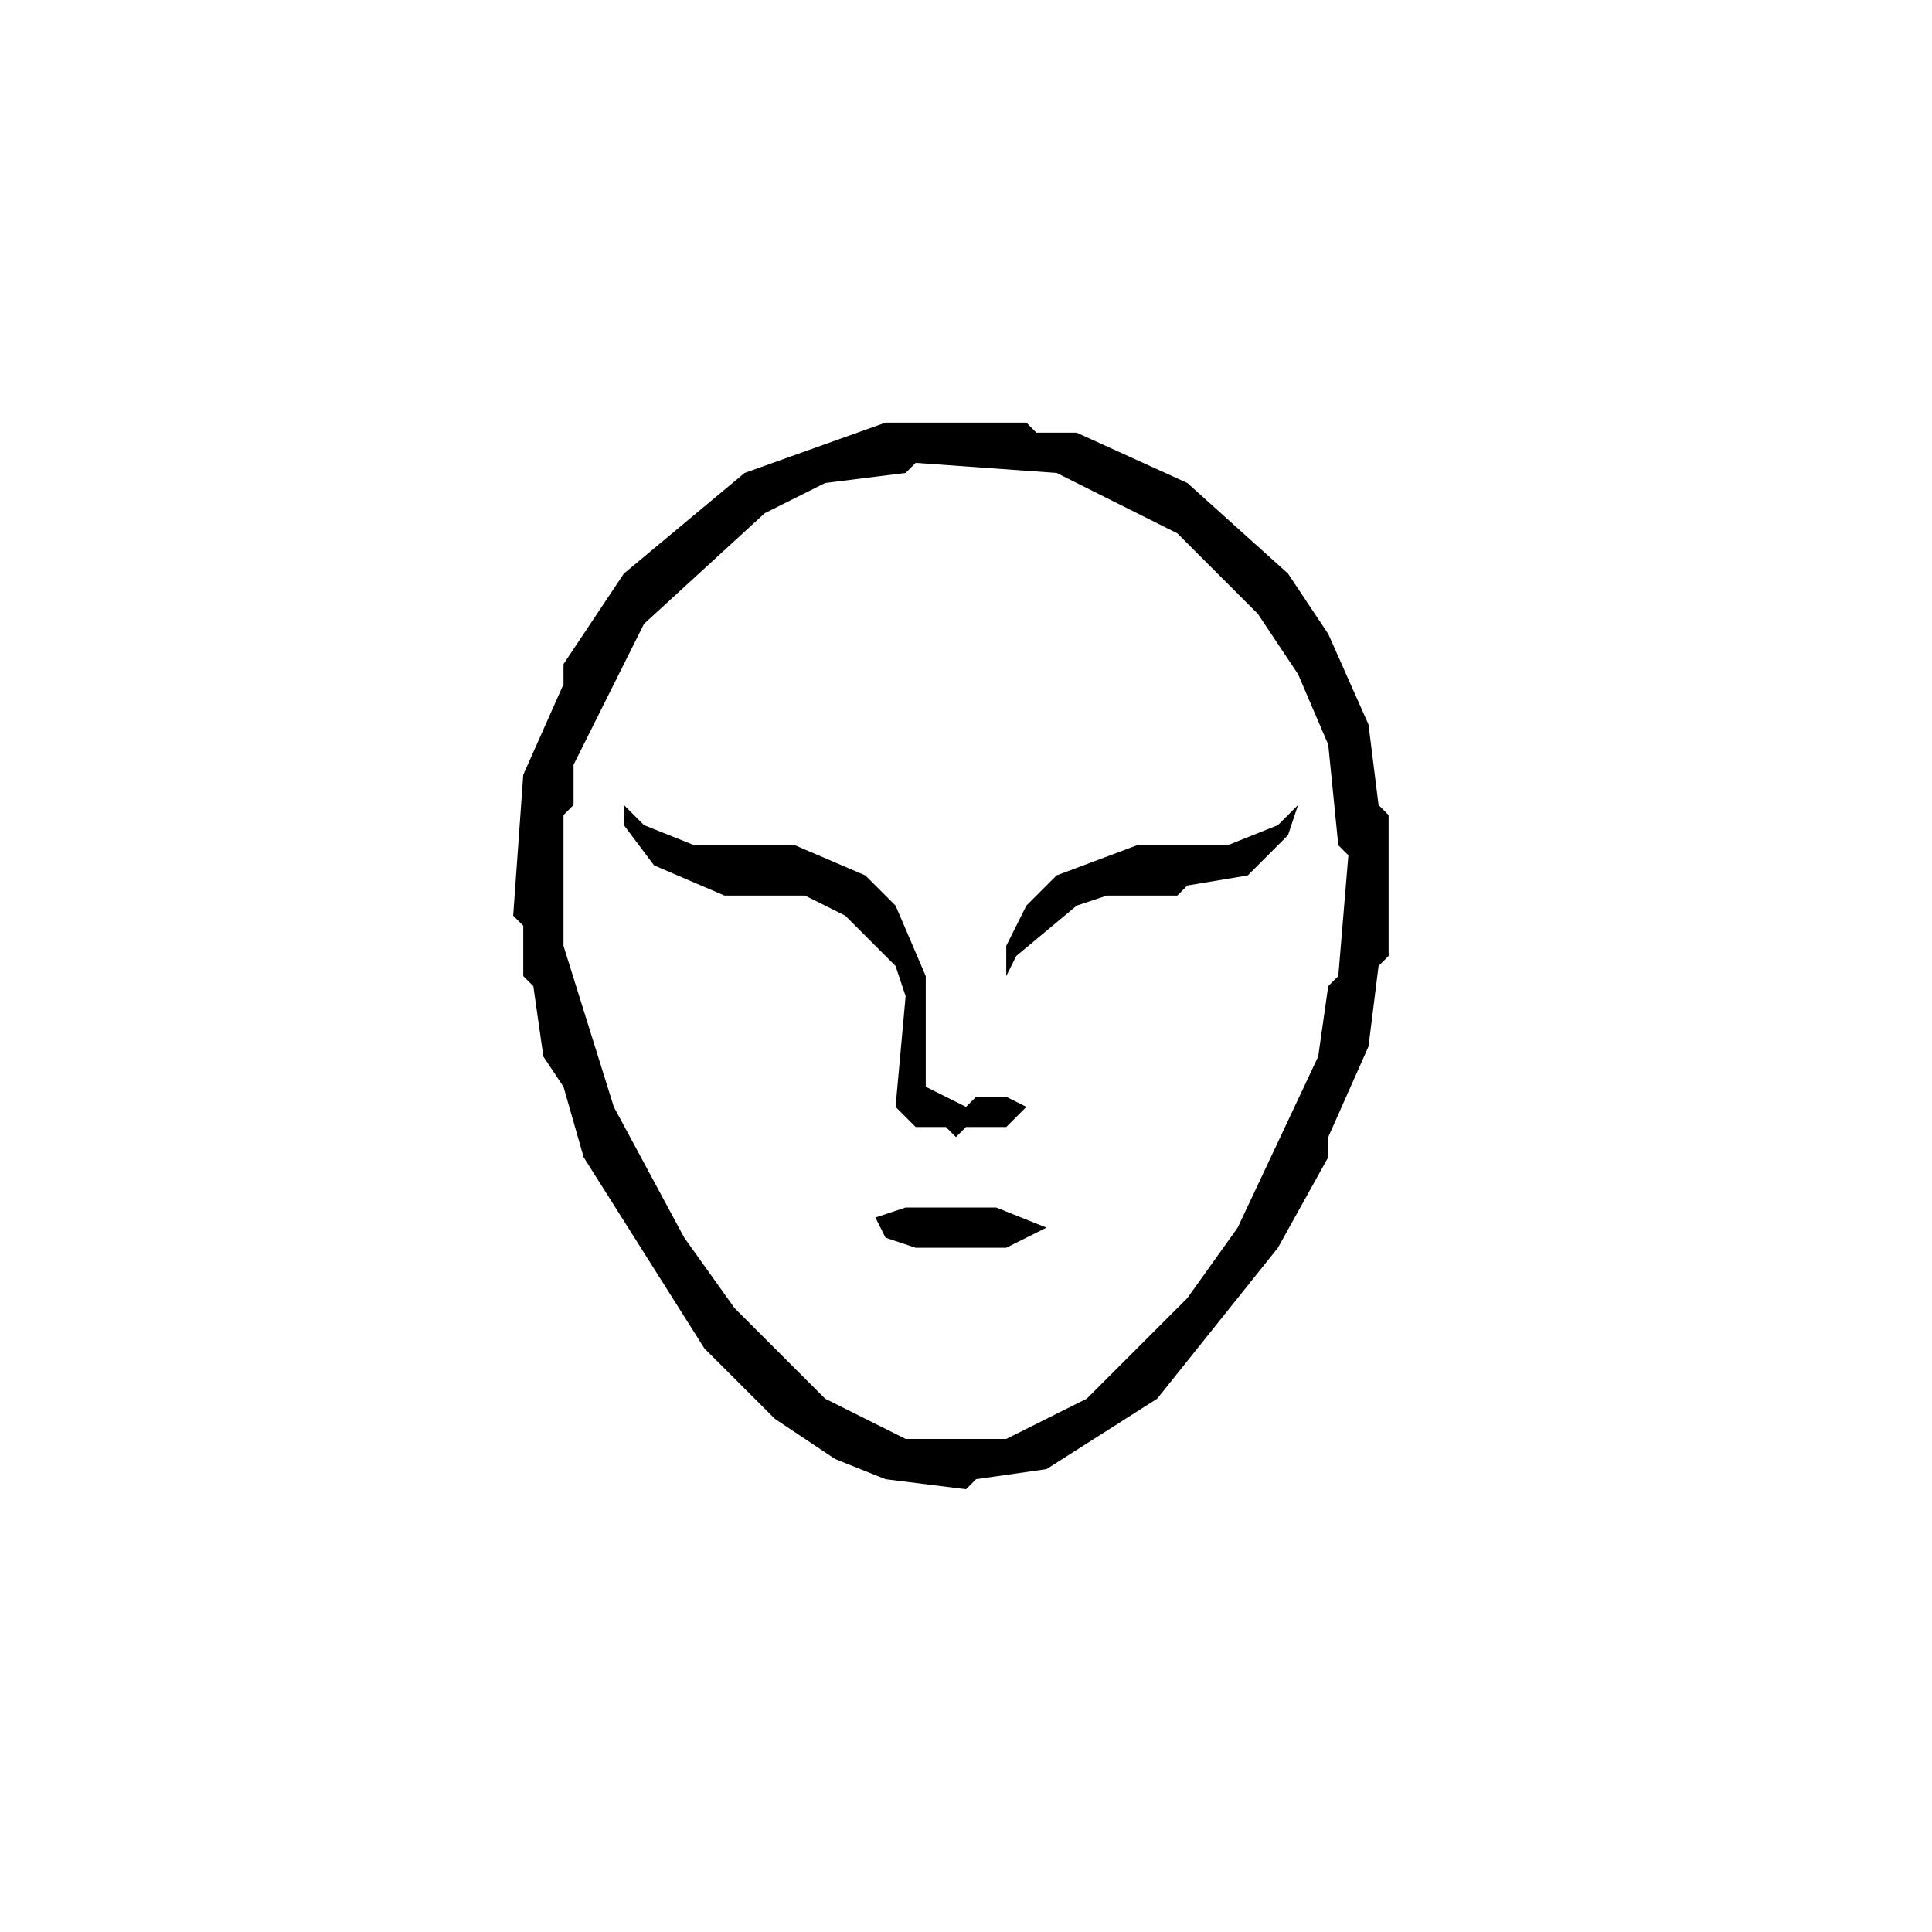
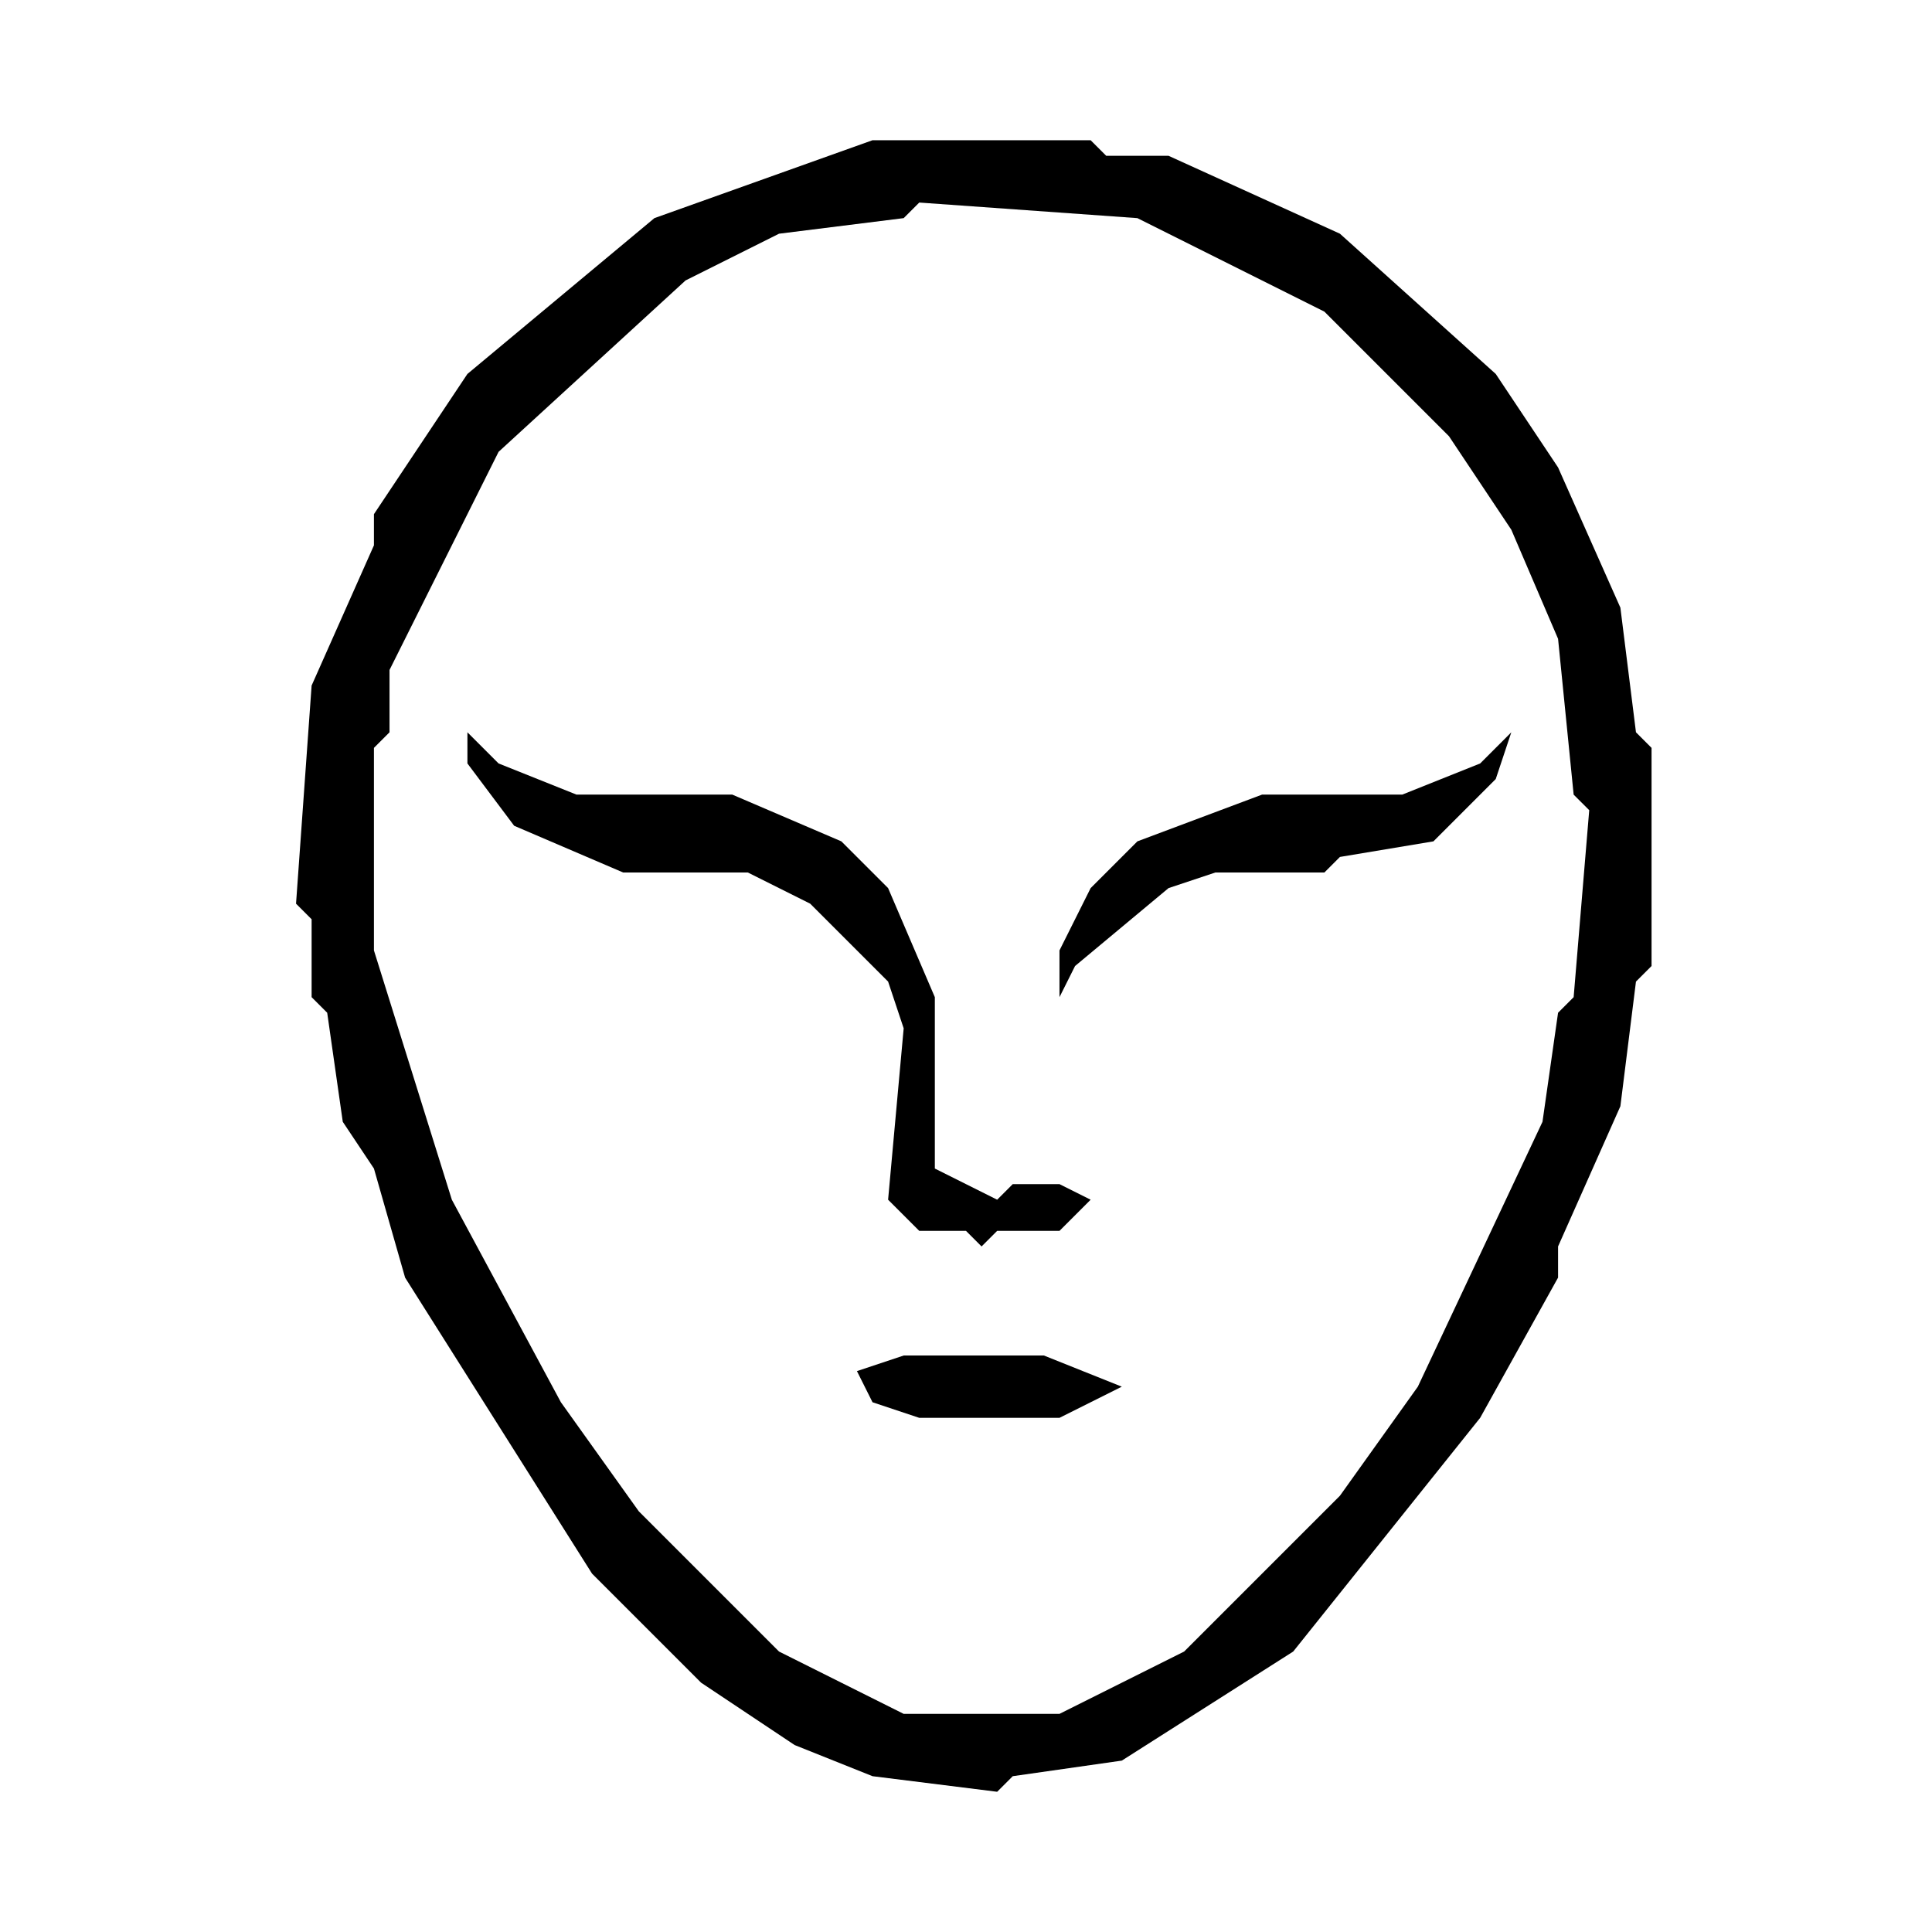
- <svg xmlns="http://www.w3.org/2000/svg" viewBox="0 0 192 192" fill="black">
+ <svg xmlns="http://www.w3.org/2000/svg" viewBox="32 33 124 124" fill="black">
  <path fill-rule="evenodd" d="M88,42 74,47 62,57 56,66 56,68 52,77 51,91 52,92 52,97 53,98 54,105 56,108 58,115 70,134 77,141 83,145 88,147 96,148 97,147 104,146 115,139 127,124 132,115 132,113 136,104 137,96 138,95 138,81 137,80 136,72 132,63 128,57 118,48 107,43 103,43 102,42Z M91,46 105,47 117,53 125,61 129,67 132,74 133,84 134,85 133,97 132,98 131,105 123,122 118,129 108,139 100,143 90,143 82,139 73,130 68,123 61,110 56,94 56,81 57,80 57,76 64,62 76,51 82,48 90,47Z M87,121 88,123 91,124 100,124 104,122 99,120 90,120Z M129,80 127,82 122,84 113,84 105,87 102,90 100,94 100,97 101,95 107,90 110,89 117,89 118,88 124,87 128,83Z M62,80 62,82 65,86 72,89 80,89 84,91 89,96 90,99 89,110 91,112 94,112 95,113 96,112 100,112 102,110 100,109 97,109 96,110 92,108 92,97 89,90 86,87 79,84 69,84 64,82Z" />
</svg>
